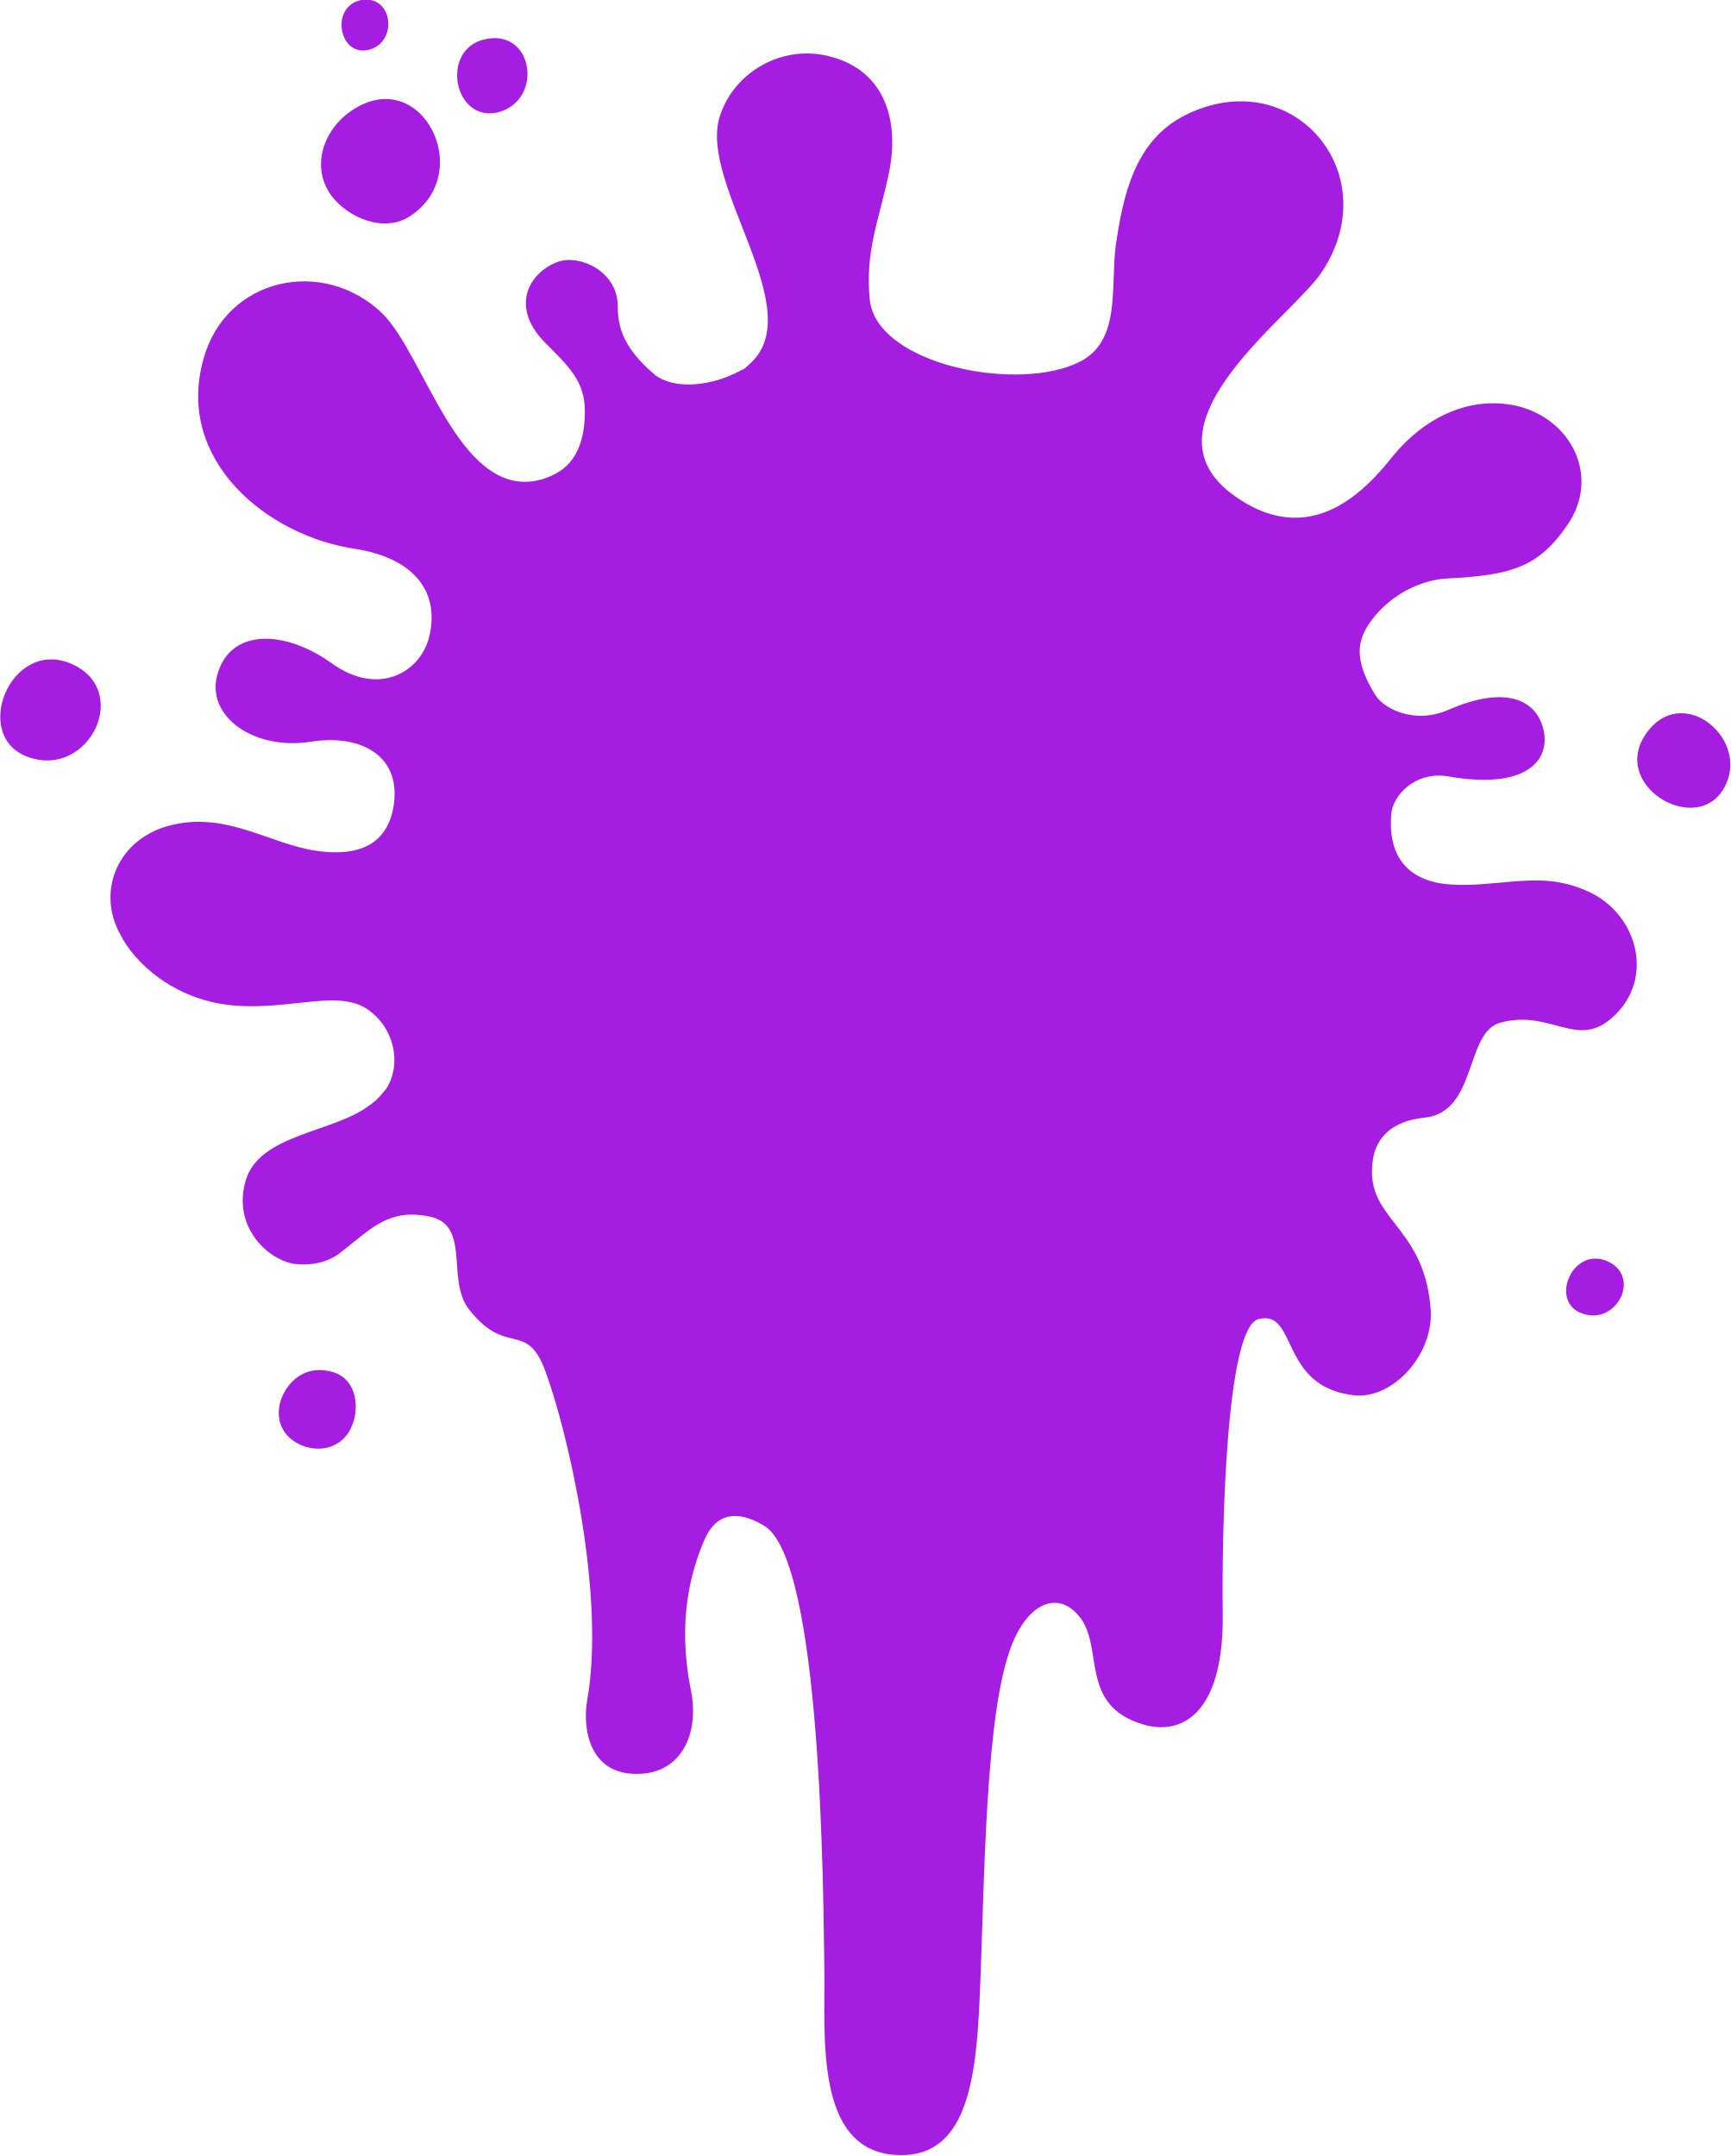
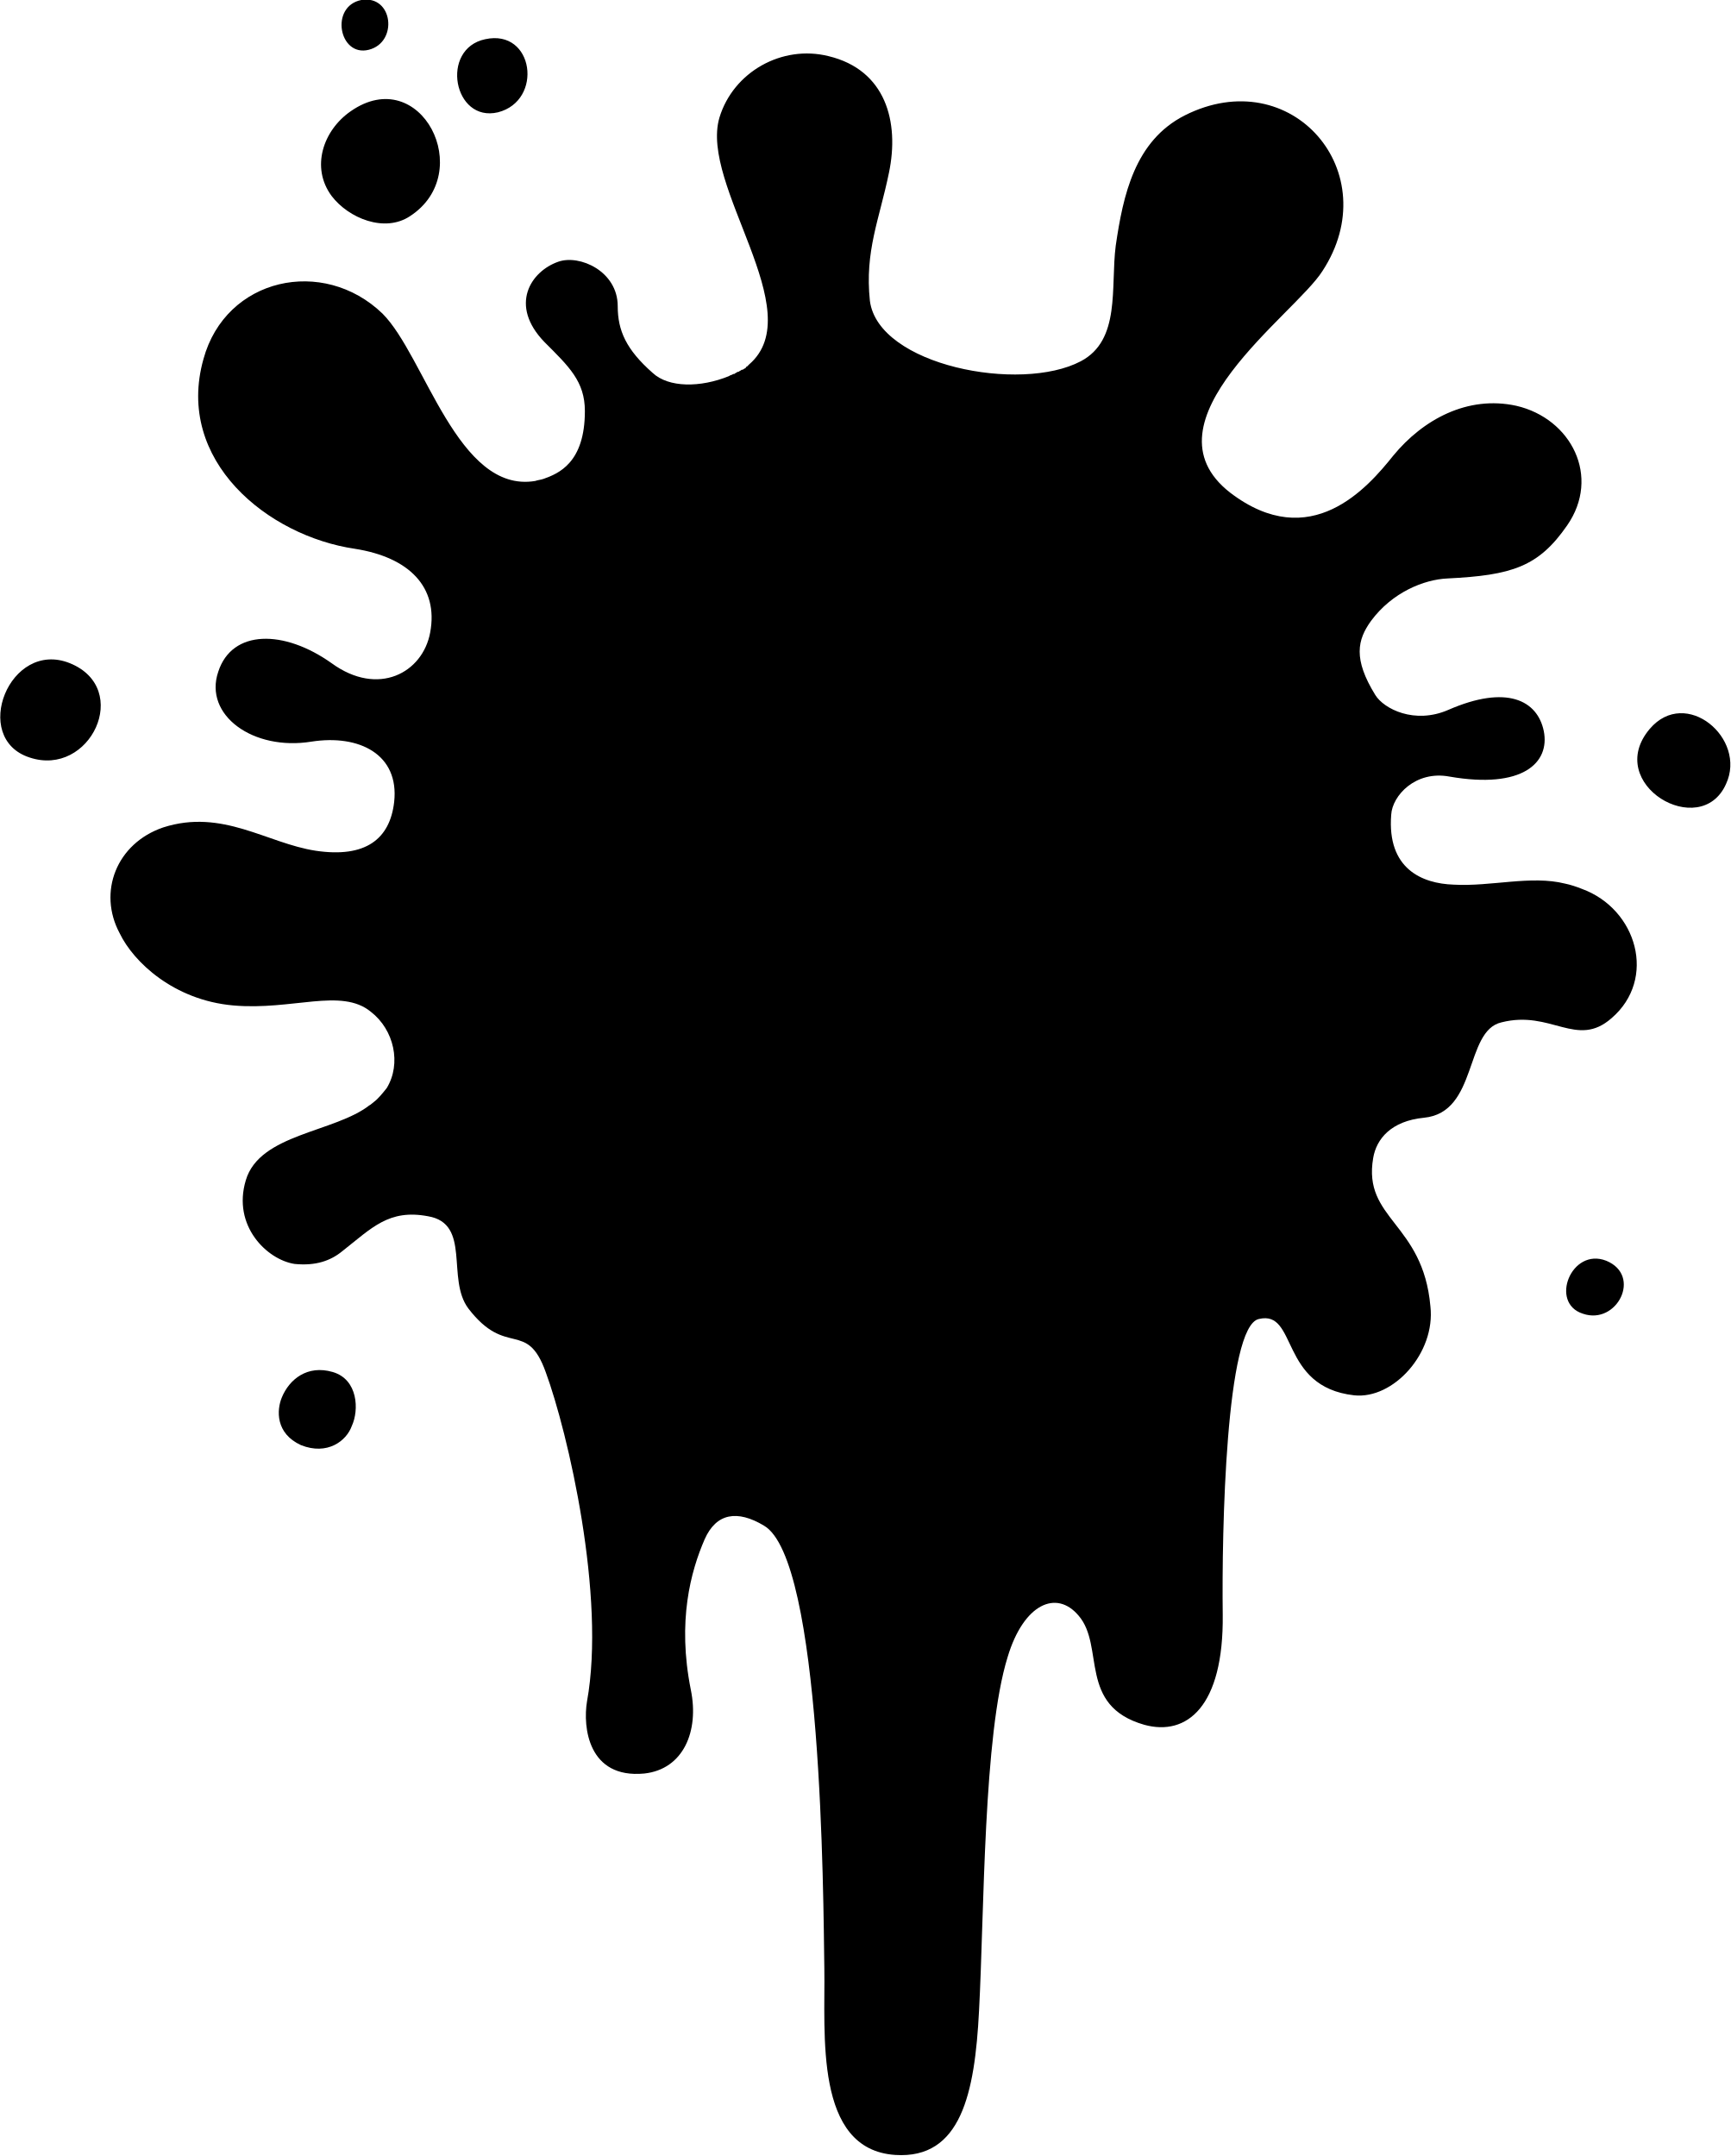
<svg xmlns="http://www.w3.org/2000/svg" version="1.1" x="0px" y="0px" viewBox="0 0 163.3 203.5" style="enable-background:new 0 0 163.3 203.5;" xml:space="preserve">
-   <path fill="#A51DE1" d="M152.1,96.1c4.3-3.7,2.4-10.3-2.8-12.2l0,0c-0.5-0.2-1.1-0.4-1.6-0.5c-3.2-0.8-7,0.3-10.5,0.1c-3-0.1-6.3-1.5-5.9-6.6  c0.1-1.8,2.3-4.2,5.5-3.6c6.9,1.2,9.5-1.3,8.9-4.3c-0.6-2.9-3.5-4.4-9-2c-3.2,1.4-6.1-0.1-6.9-1.4c-2.1-3.4-1.7-5.2-0.4-7  c2-2.7,5-3.9,7.2-4c6.1-0.3,8.6-1.1,11.3-5c3.2-4.6,0.4-10.1-4.8-11.3c-4.6-1-8.8,1.3-11.6,4.7c-2.4,3-7.8,9.3-15.4,3.5  c-8.6-6.7,6.1-16.8,8.7-20.9c6.1-9.3-2.9-19.8-13-14.7c-4.7,2.4-5.8,7.5-6.5,12.3c-0.5,3.9,0.5,8.9-3.3,10.9  c-5.7,3-19.1,0.4-19.9-5.7c-0.5-4.7,0.9-7.7,1.8-12.1c1-4.8-0.3-9.7-5.7-11c-4.4-1.1-9,1.5-10.3,5.8c-1.9,6.4,8.6,18.3,2.8,23.3l0,0  l0,0c-0.1,0.1-0.1,0.1-0.2,0.2c0,0-0.1,0-0.1,0.1c-0.1,0.1-0.2,0.1-0.3,0.2H70c-0.1,0.1-0.2,0.1-0.3,0.2h-0.1  c-0.1,0.1-0.2,0.1-0.3,0.2h-0.1c-0.1,0.1-0.3,0.1-0.4,0.2c-2.7,1.1-5.7,1.1-7.2-0.3c-2.5-2.2-3.3-4-3.3-6.3c0-3.3-3.6-4.9-5.6-4.2  c-2.6,0.9-4.7,4.1-1.3,7.6c2.3,2.3,3.8,3.7,3.8,6.5c0,4.9-2.5,5.9-3.9,6.4l0,0c-0.3,0.1-0.5,0.1-0.8,0.2l0,0  c-7.3,1.2-10.4-11.8-14.4-15.8c-5.6-5.4-14.8-3.4-16.9,4.3c-2.7,9.6,6.1,16.7,14.3,17.9c5.1,0.8,7.9,3.6,7.1,7.9  c-0.7,3.8-4.9,6.1-9.3,2.9c-4.5-3.2-9.4-3.2-10.7,0.8c-1.4,4.1,3.3,7.5,8.8,6.6c4.5-0.7,8.3,1.2,7.8,5.7c-0.4,3.5-2.7,5.3-7.4,4.6  c-4.6-0.7-8.8-4-14.4-2.2c-4.4,1.5-6.2,6.1-4.1,10l0,0c1.3,2.7,5.1,6.3,10.7,6.8s10.2-1.7,13,0.6c2.2,1.7,2.9,4.9,1.5,7.2  c-0.4,0.5-0.8,1-1.2,1.3l-0.5,0.4c0,0,0.1,0,0.1-0.1c-3.3,2.6-10.4,2.7-11.7,7.1c-1.3,4.3,2,7.5,4.6,7.9c2,0.2,3.4-0.3,4.5-1.2l0,0  c2.8-2.2,4.4-4,8.1-3.3c4.1,0.7,1.7,5.9,3.8,8.7c3.6,4.7,5.5,1,7.3,6c2.1,5.7,5.7,21.2,3.9,31.1c-0.4,2.4,0.1,7.3,5.4,6.8  c3.7-0.4,5.2-4,4.4-7.9c-1.3-6.5,0-11.2,1.3-14.2c1.1-2.5,3.1-2.8,5.6-1.3c5.5,3.2,5.6,35,5.7,41.8c0.1,6.1-1,17.1,6.7,17.6  c6.2,0.4,7.5-5.8,7.9-13.6c0.5-9.4,0.4-26,2.7-33.4c1.5-5,4.6-6.4,6.7-3.9c2.5,2.9-0.1,8.5,6.2,10.3c4,1.1,7.5-1.7,7.4-10.4  c-0.1-8,0.3-27.2,3.4-27.9c3.7-0.9,1.9,6.4,9,7.2c3.7,0.4,7.7-4,7.2-8.4l0,0c-0.7-7.9-6.4-8.2-5.4-14c0.3-1.8,1.7-3.5,4.8-3.8  c5.1-0.5,3.8-8.2,7.3-9C146.4,95.3,148.8,99,152.1,96.1 M31.4,129.5c-2.4-0.7-4.1,0.7-4.8,2.4c-0.5,1.2-0.6,3.4,1.8,4.5  c2.5,1,4.3-0.4,4.8-1.8C33.9,133.1,33.8,130.2,31.4,129.5 M6.6,62.6c-5.7-2.3-9.4,7.1-3.8,8.9C8.5,73.4,12.5,65,6.6,62.6 M151.6,119  c-3.3-1.3-5.4,4-2.2,5C152.6,125.1,155,120.4,151.6,119 M47,10.6c4.3-1.1,3.4-7.9-1.2-6.9C41.5,4.6,42.8,11.6,47,10.6 M34.8,4.7  C37.6,4,37.1-0.5,34.1,0C31.1,0.6,32,5.4,34.8,4.7 M155.7,68.8c-4.4,5.2,4.8,10.6,7.2,5.2C164.9,69.7,159.1,64.8,155.7,68.8   M31.3,18.5c-2-2.7-0.8-6.2,1.8-8c6.6-4.6,11.9,5.8,5.6,9.9C36.3,22,32.9,20.6,31.3,18.5" />
+   <path fill="#00000" d="M152.1,96.1c4.3-3.7,2.4-10.3-2.8-12.2l0,0c-0.5-0.2-1.1-0.4-1.6-0.5c-3.2-0.8-7,0.3-10.5,0.1c-3-0.1-6.3-1.5-5.9-6.6  c0.1-1.8,2.3-4.2,5.5-3.6c6.9,1.2,9.5-1.3,8.9-4.3c-0.6-2.9-3.5-4.4-9-2c-3.2,1.4-6.1-0.1-6.9-1.4c-2.1-3.4-1.7-5.2-0.4-7  c2-2.7,5-3.9,7.2-4c6.1-0.3,8.6-1.1,11.3-5c3.2-4.6,0.4-10.1-4.8-11.3c-4.6-1-8.8,1.3-11.6,4.7c-2.4,3-7.8,9.3-15.4,3.5  c-8.6-6.7,6.1-16.8,8.7-20.9c6.1-9.3-2.9-19.8-13-14.7c-4.7,2.4-5.8,7.5-6.5,12.3c-0.5,3.9,0.5,8.9-3.3,10.9  c-5.7,3-19.1,0.4-19.9-5.7c-0.5-4.7,0.9-7.7,1.8-12.1c1-4.8-0.3-9.7-5.7-11c-4.4-1.1-9,1.5-10.3,5.8c-1.9,6.4,8.6,18.3,2.8,23.3l0,0  l0,0c-0.1,0.1-0.1,0.1-0.2,0.2c0,0-0.1,0-0.1,0.1c-0.1,0.1-0.2,0.1-0.3,0.2H70c-0.1,0.1-0.2,0.1-0.3,0.2h-0.1  c-0.1,0.1-0.2,0.1-0.3,0.2h-0.1c-0.1,0.1-0.3,0.1-0.4,0.2c-2.7,1.1-5.7,1.1-7.2-0.3c-2.5-2.2-3.3-4-3.3-6.3c0-3.3-3.6-4.9-5.6-4.2  c-2.6,0.9-4.7,4.1-1.3,7.6c2.3,2.3,3.8,3.7,3.8,6.5c0,4.9-2.5,5.9-3.9,6.4l0,0c-0.3,0.1-0.5,0.1-0.8,0.2l0,0  c-7.3,1.2-10.4-11.8-14.4-15.8c-5.6-5.4-14.8-3.4-16.9,4.3c-2.7,9.6,6.1,16.7,14.3,17.9c5.1,0.8,7.9,3.6,7.1,7.9  c-0.7,3.8-4.9,6.1-9.3,2.9c-4.5-3.2-9.4-3.2-10.7,0.8c-1.4,4.1,3.3,7.5,8.8,6.6c4.5-0.7,8.3,1.2,7.8,5.7c-0.4,3.5-2.7,5.3-7.4,4.6  c-4.6-0.7-8.8-4-14.4-2.2c-4.4,1.5-6.2,6.1-4.1,10l0,0c1.3,2.7,5.1,6.3,10.7,6.8s10.2-1.7,13,0.6c2.2,1.7,2.9,4.9,1.5,7.2  c-0.4,0.5-0.8,1-1.2,1.3l-0.5,0.4c0,0,0.1,0,0.1-0.1c-3.3,2.6-10.4,2.7-11.7,7.1c-1.3,4.3,2,7.5,4.6,7.9c2,0.2,3.4-0.3,4.5-1.2l0,0  c2.8-2.2,4.4-4,8.1-3.3c4.1,0.7,1.7,5.9,3.8,8.7c3.6,4.7,5.5,1,7.3,6c2.1,5.7,5.7,21.2,3.9,31.1c-0.4,2.4,0.1,7.3,5.4,6.8  c3.7-0.4,5.2-4,4.4-7.9c-1.3-6.5,0-11.2,1.3-14.2c1.1-2.5,3.1-2.8,5.6-1.3c5.5,3.2,5.6,35,5.7,41.8c0.1,6.1-1,17.1,6.7,17.6  c6.2,0.4,7.5-5.8,7.9-13.6c0.5-9.4,0.4-26,2.7-33.4c1.5-5,4.6-6.4,6.7-3.9c2.5,2.9-0.1,8.5,6.2,10.3c4,1.1,7.5-1.7,7.4-10.4  c-0.1-8,0.3-27.2,3.4-27.9c3.7-0.9,1.9,6.4,9,7.2c3.7,0.4,7.7-4,7.2-8.4l0,0c-0.7-7.9-6.4-8.2-5.4-14c0.3-1.8,1.7-3.5,4.8-3.8  c5.1-0.5,3.8-8.2,7.3-9C146.4,95.3,148.8,99,152.1,96.1 M31.4,129.5c-2.4-0.7-4.1,0.7-4.8,2.4c-0.5,1.2-0.6,3.4,1.8,4.5  c2.5,1,4.3-0.4,4.8-1.8C33.9,133.1,33.8,130.2,31.4,129.5 M6.6,62.6c-5.7-2.3-9.4,7.1-3.8,8.9C8.5,73.4,12.5,65,6.6,62.6 M151.6,119  c-3.3-1.3-5.4,4-2.2,5C152.6,125.1,155,120.4,151.6,119 M47,10.6c4.3-1.1,3.4-7.9-1.2-6.9C41.5,4.6,42.8,11.6,47,10.6 M34.8,4.7  C37.6,4,37.1-0.5,34.1,0C31.1,0.6,32,5.4,34.8,4.7 M155.7,68.8c-4.4,5.2,4.8,10.6,7.2,5.2C164.9,69.7,159.1,64.8,155.7,68.8   M31.3,18.5c-2-2.7-0.8-6.2,1.8-8c6.6-4.6,11.9,5.8,5.6,9.9C36.3,22,32.9,20.6,31.3,18.5" />
</svg>
